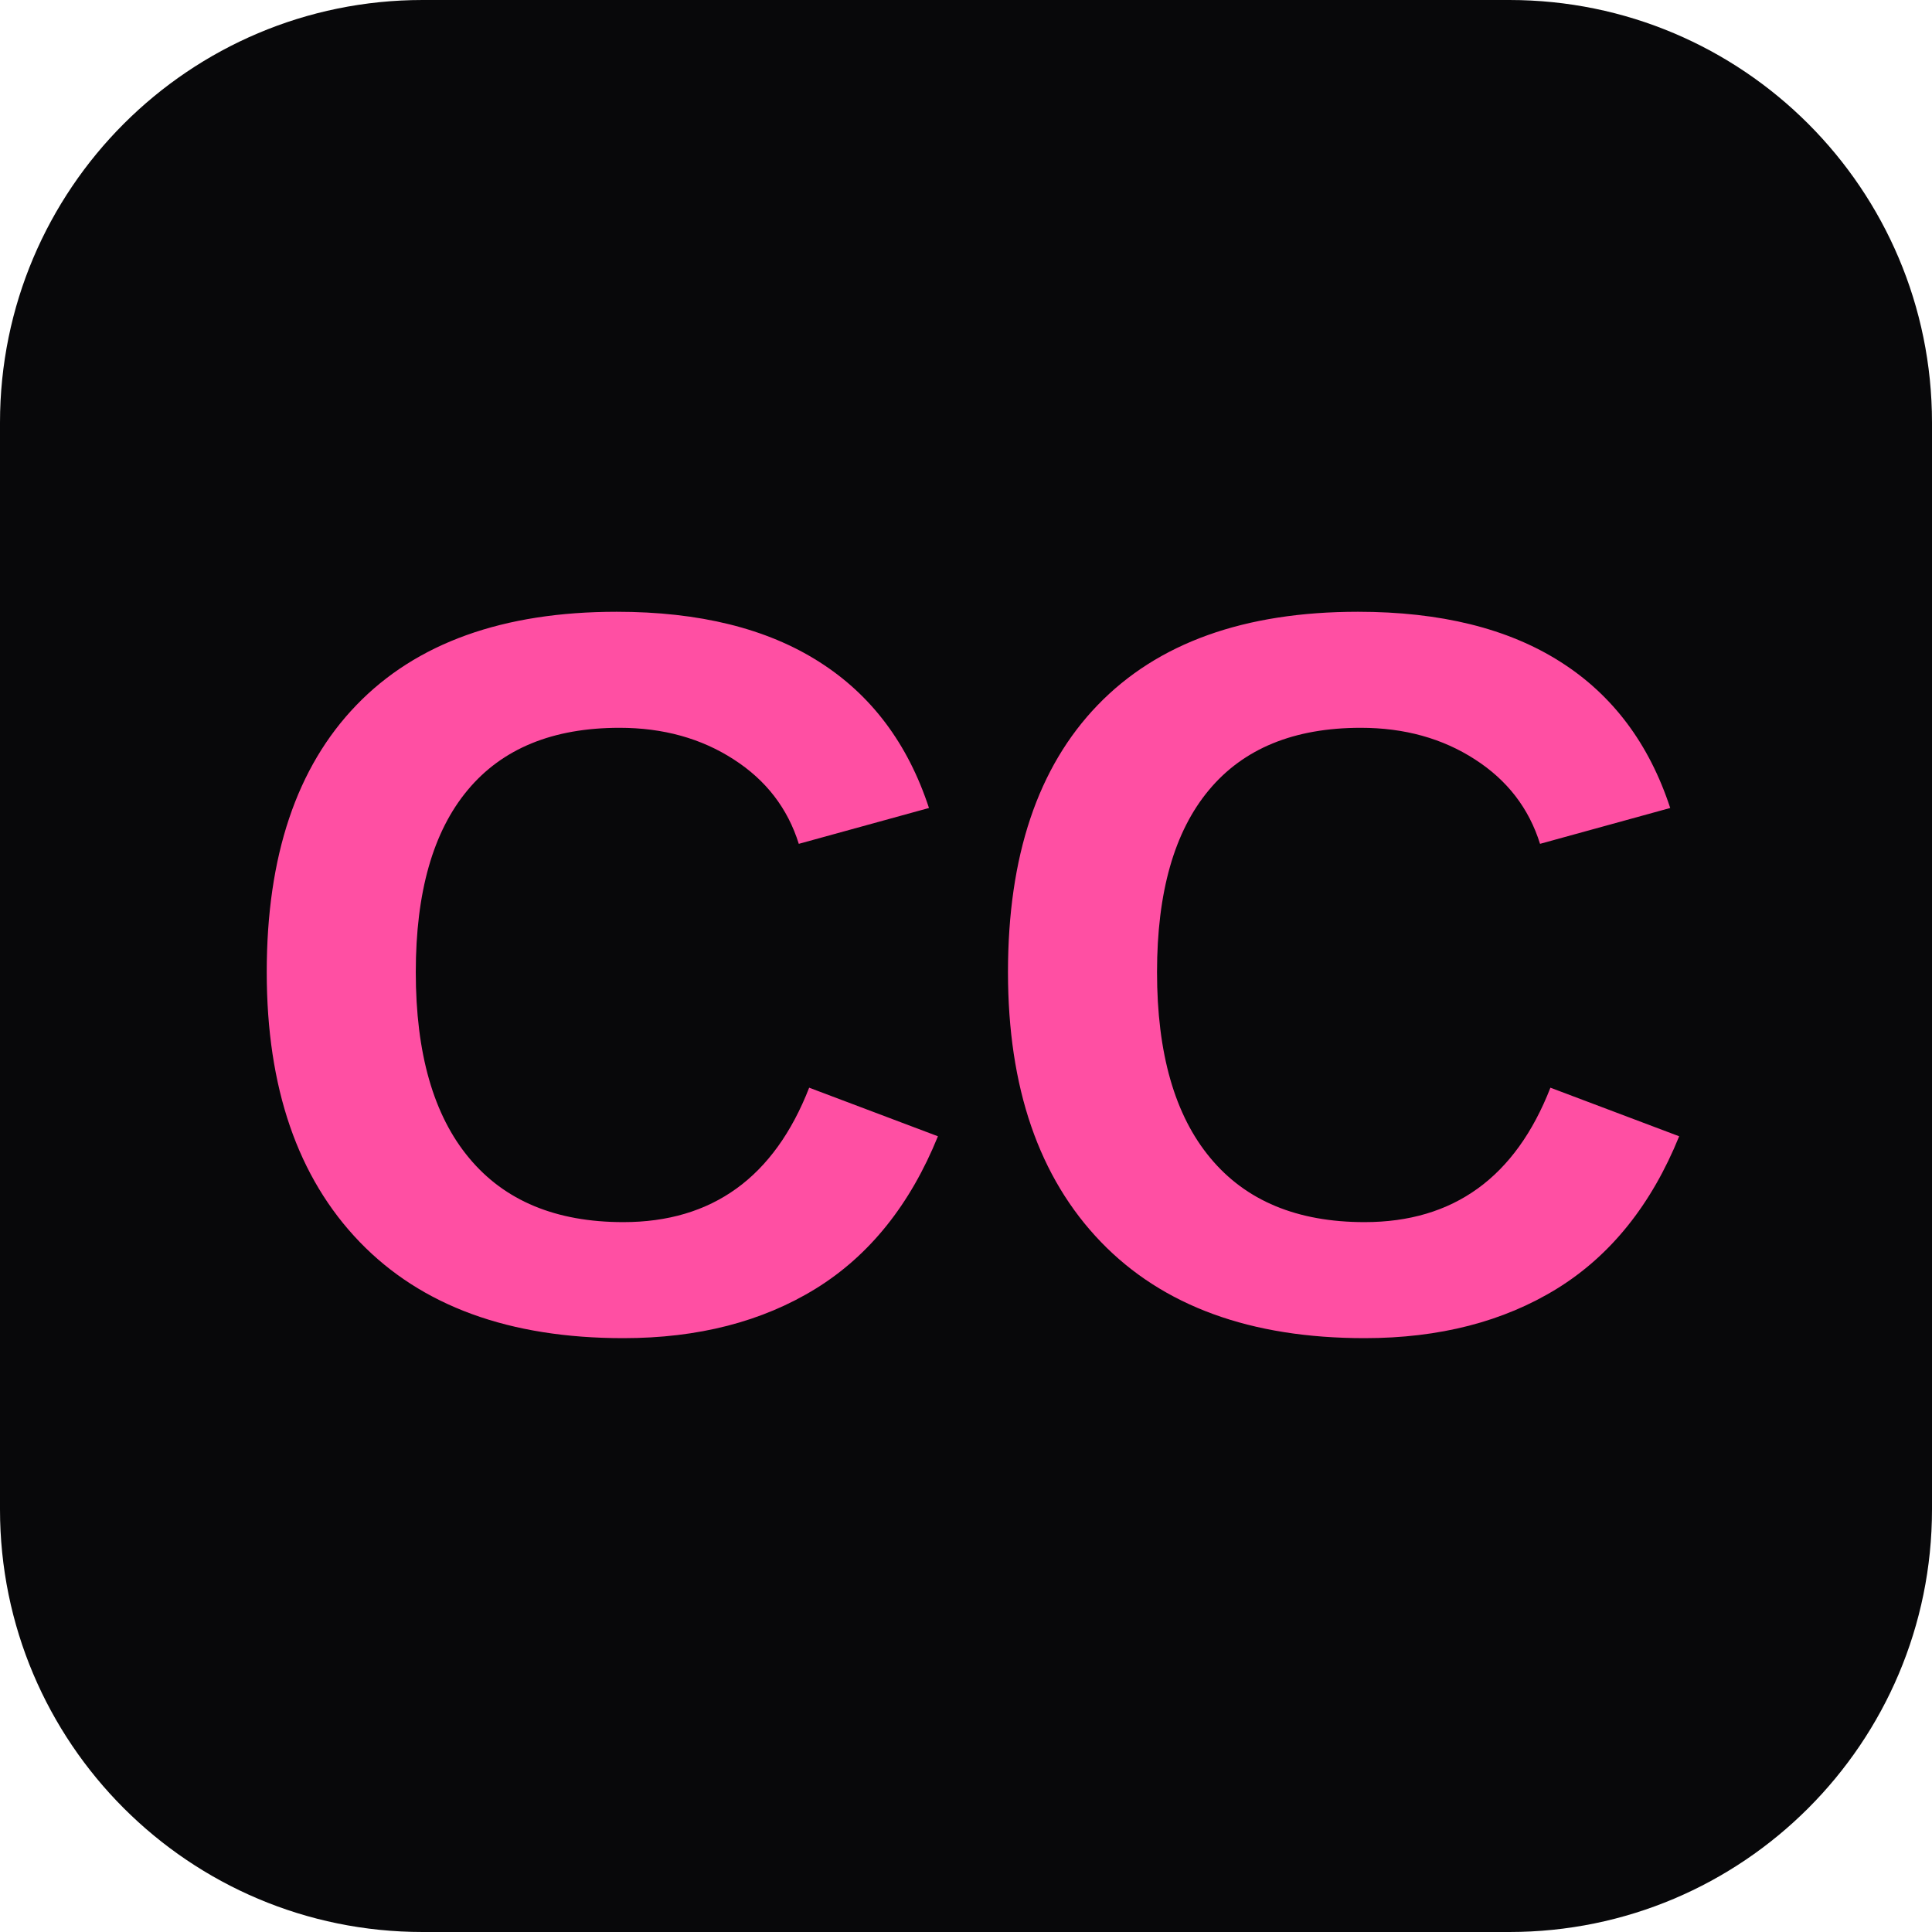
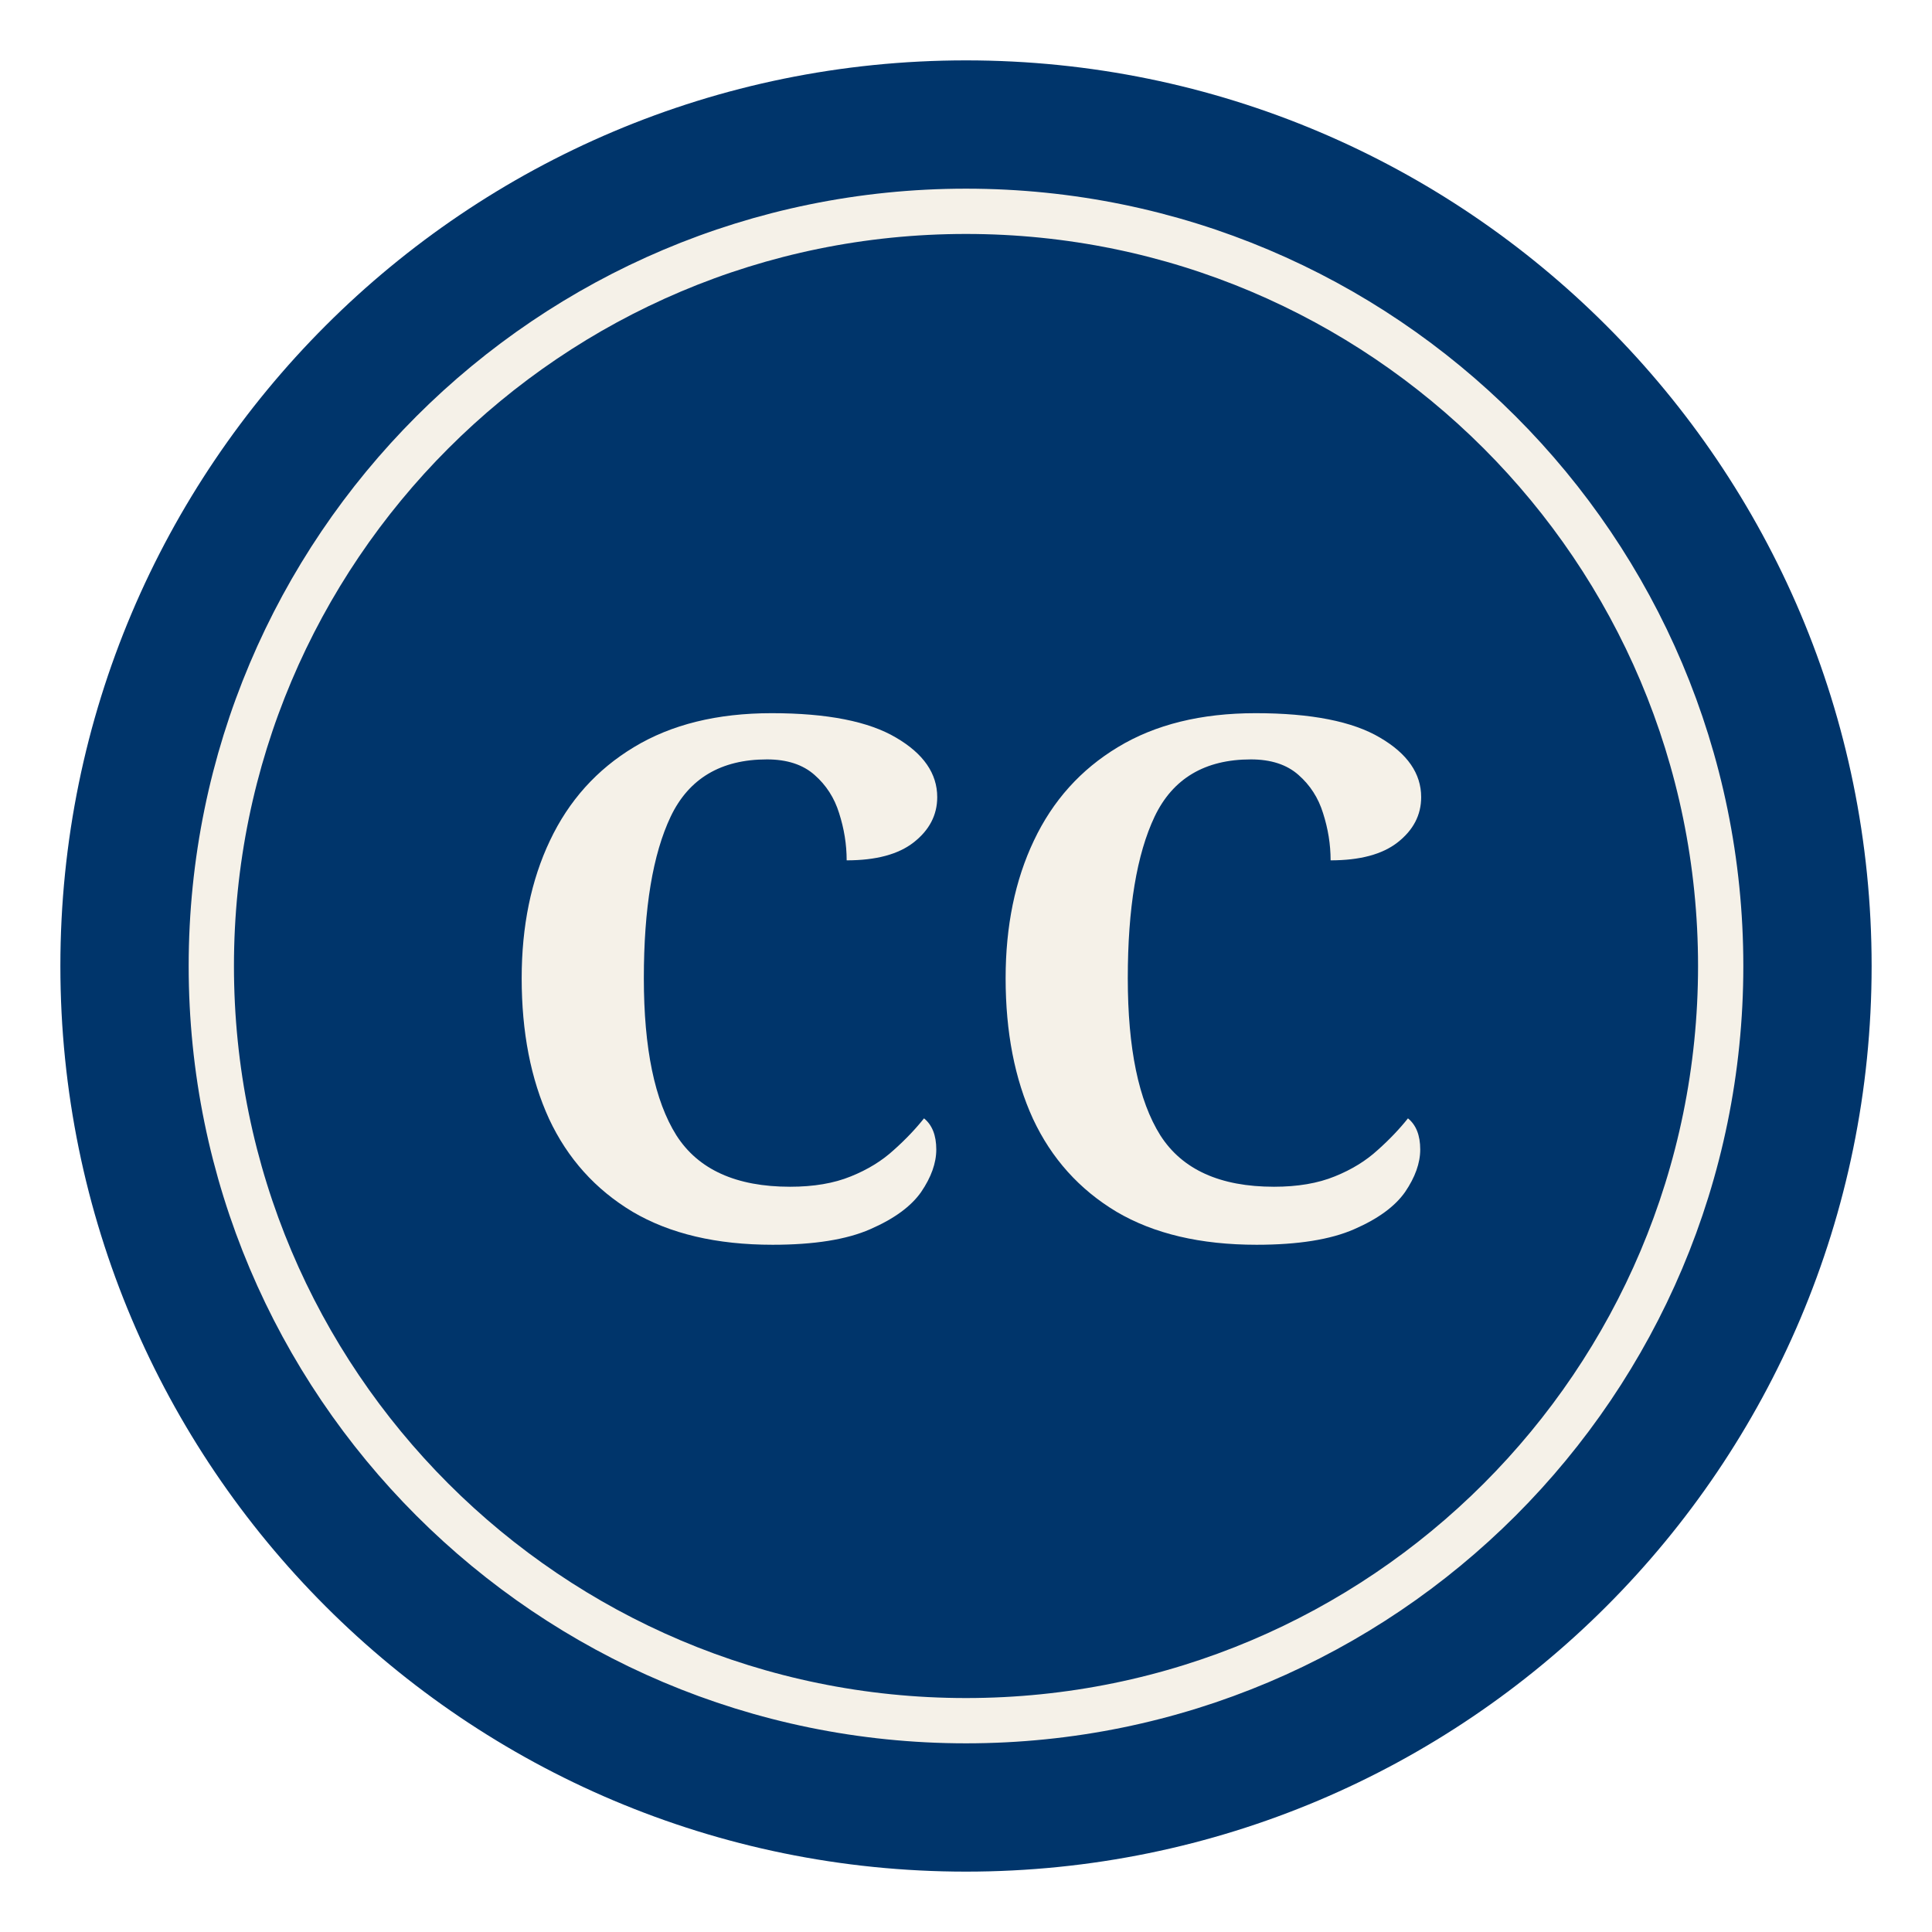
<svg xmlns="http://www.w3.org/2000/svg" viewBox="0 0 64 64">
-   <rect width="64" height="64" rx="14" fill="#08080a" />
-   <text x="32" y="44" font-family="Arial Black,Arial" font-size="34" font-weight="900" text-anchor="middle" fill="#ff4fa3">CC</text>
+   <circle cx="32" cy="32" r="30" fill="#00356b" />
+   <circle cx="32" cy="32" r="25" fill="none" stroke="#f5f1e8" stroke-width="1.5" />
+   <text x="32" y="41" font-family="Georgia,serif" font-size="24" font-weight="600" text-anchor="middle" fill="#f5f1e8">CC</text>
</svg>
